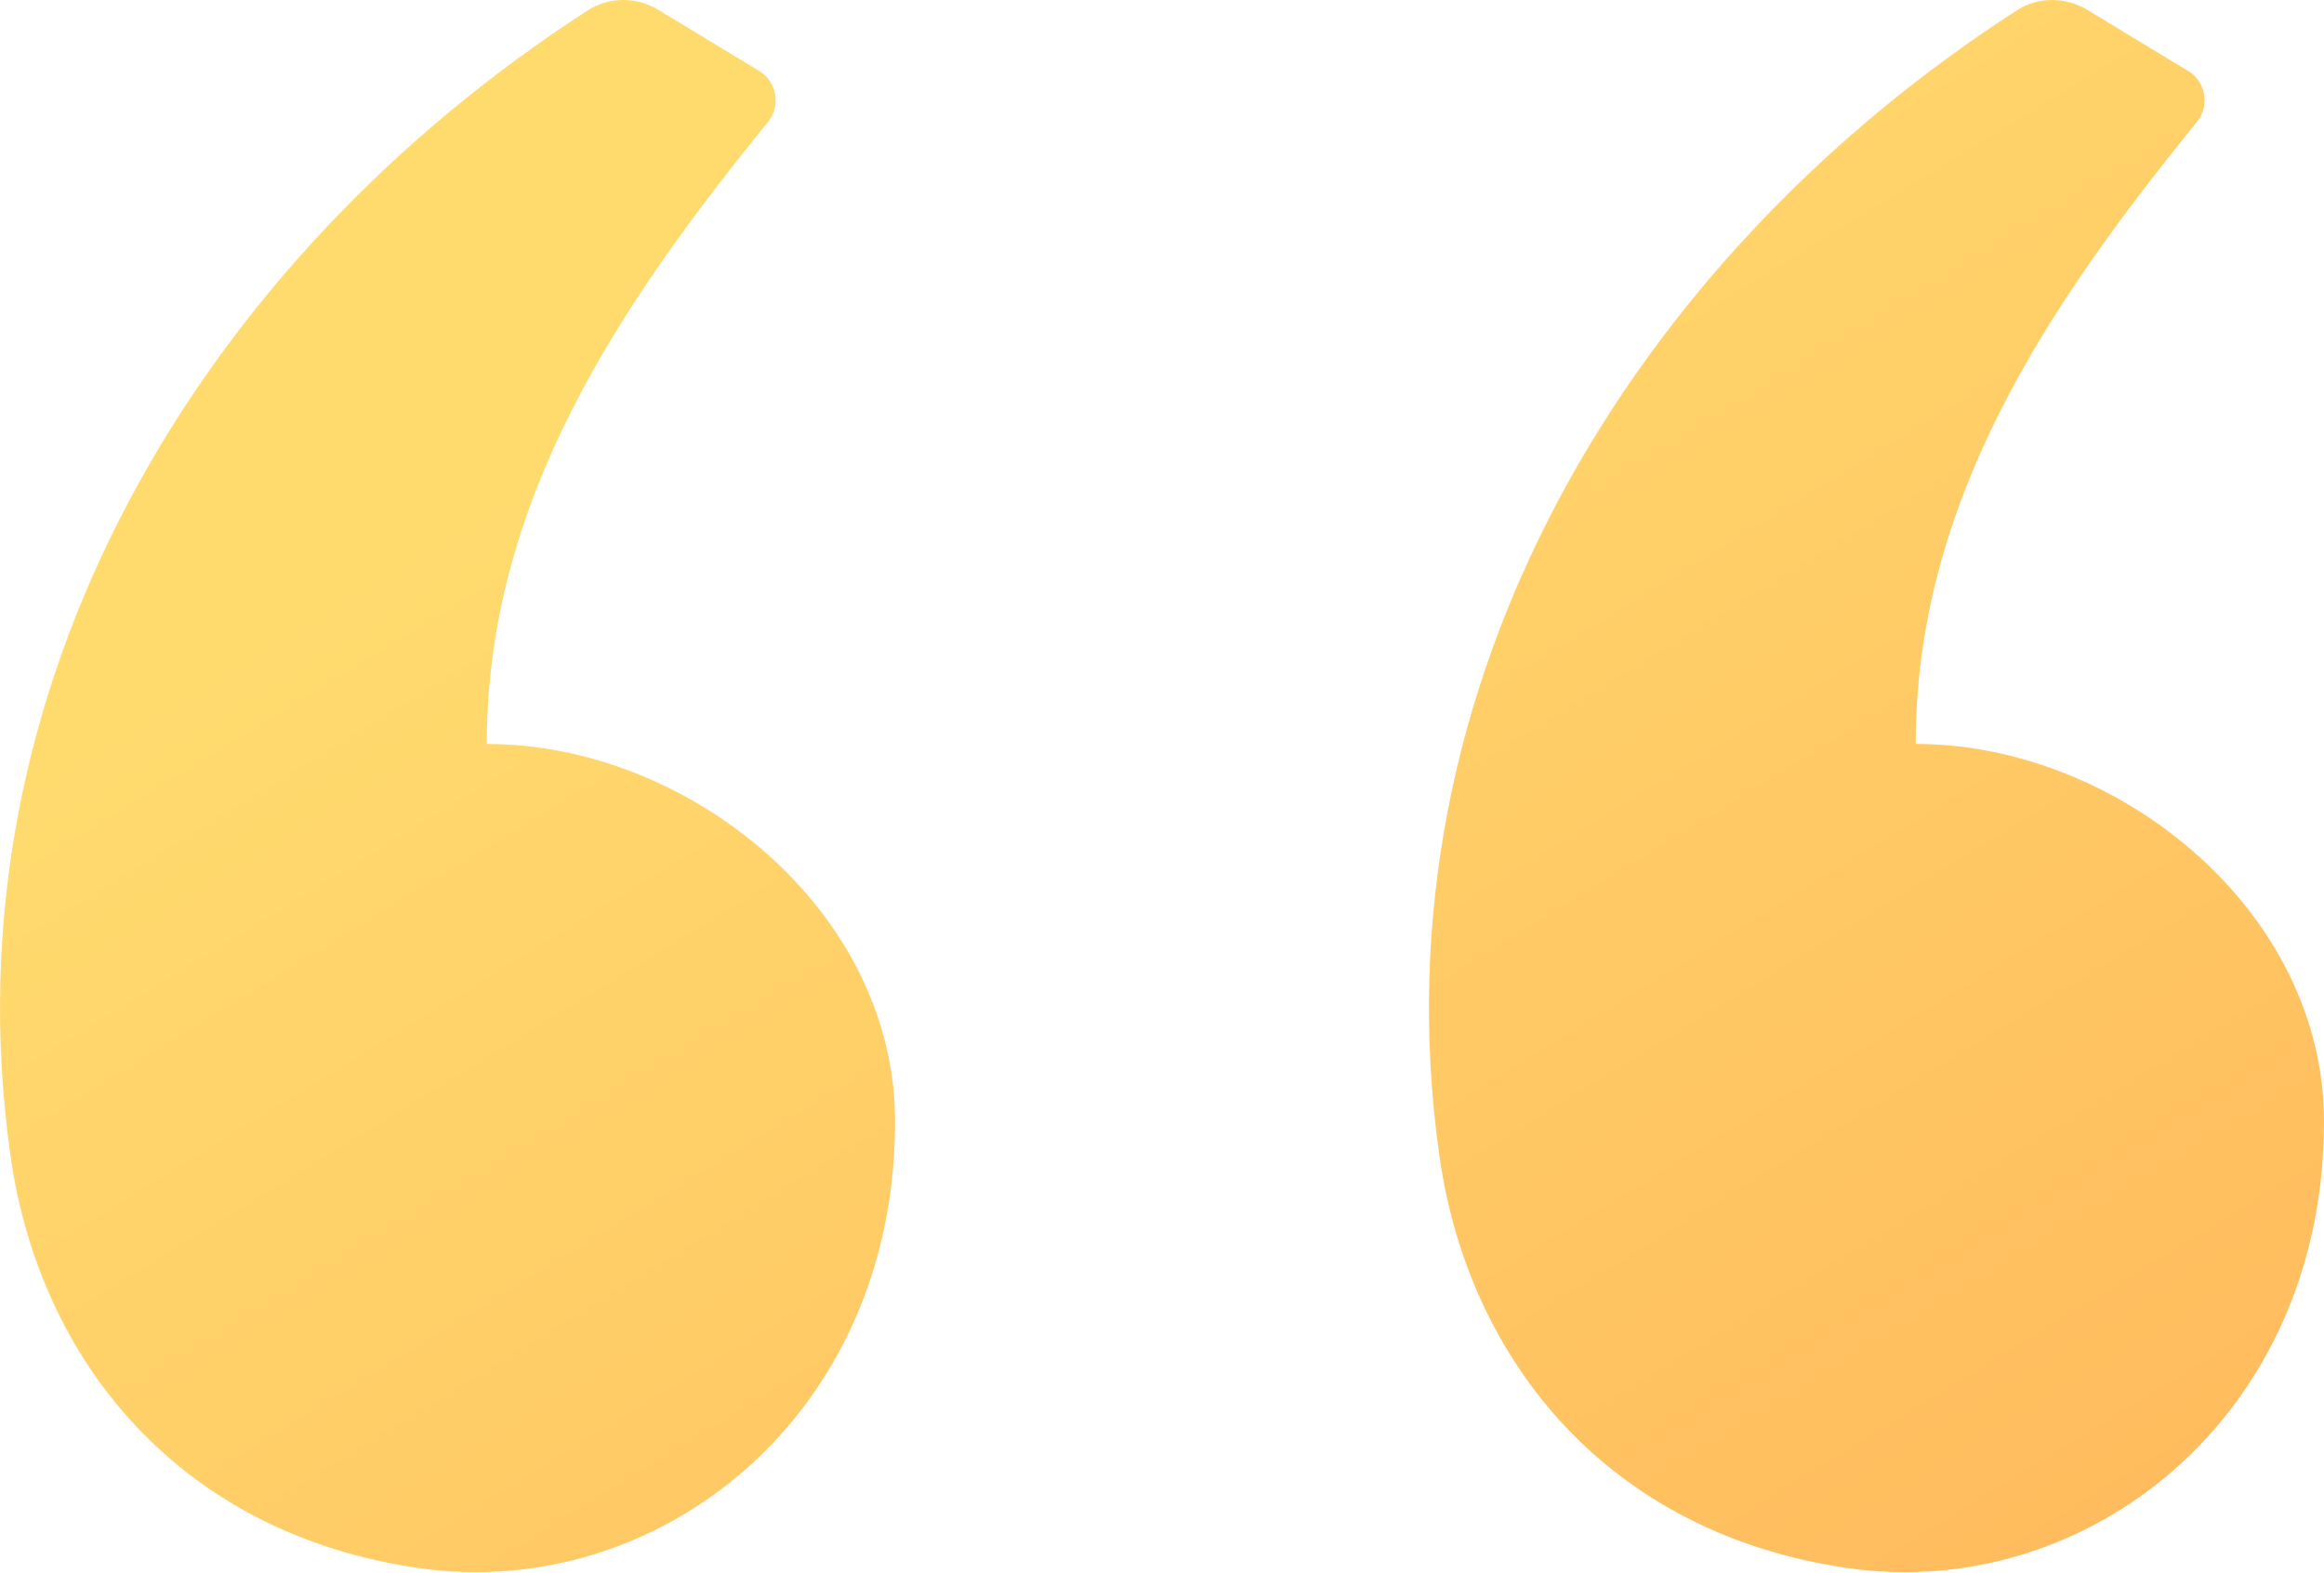
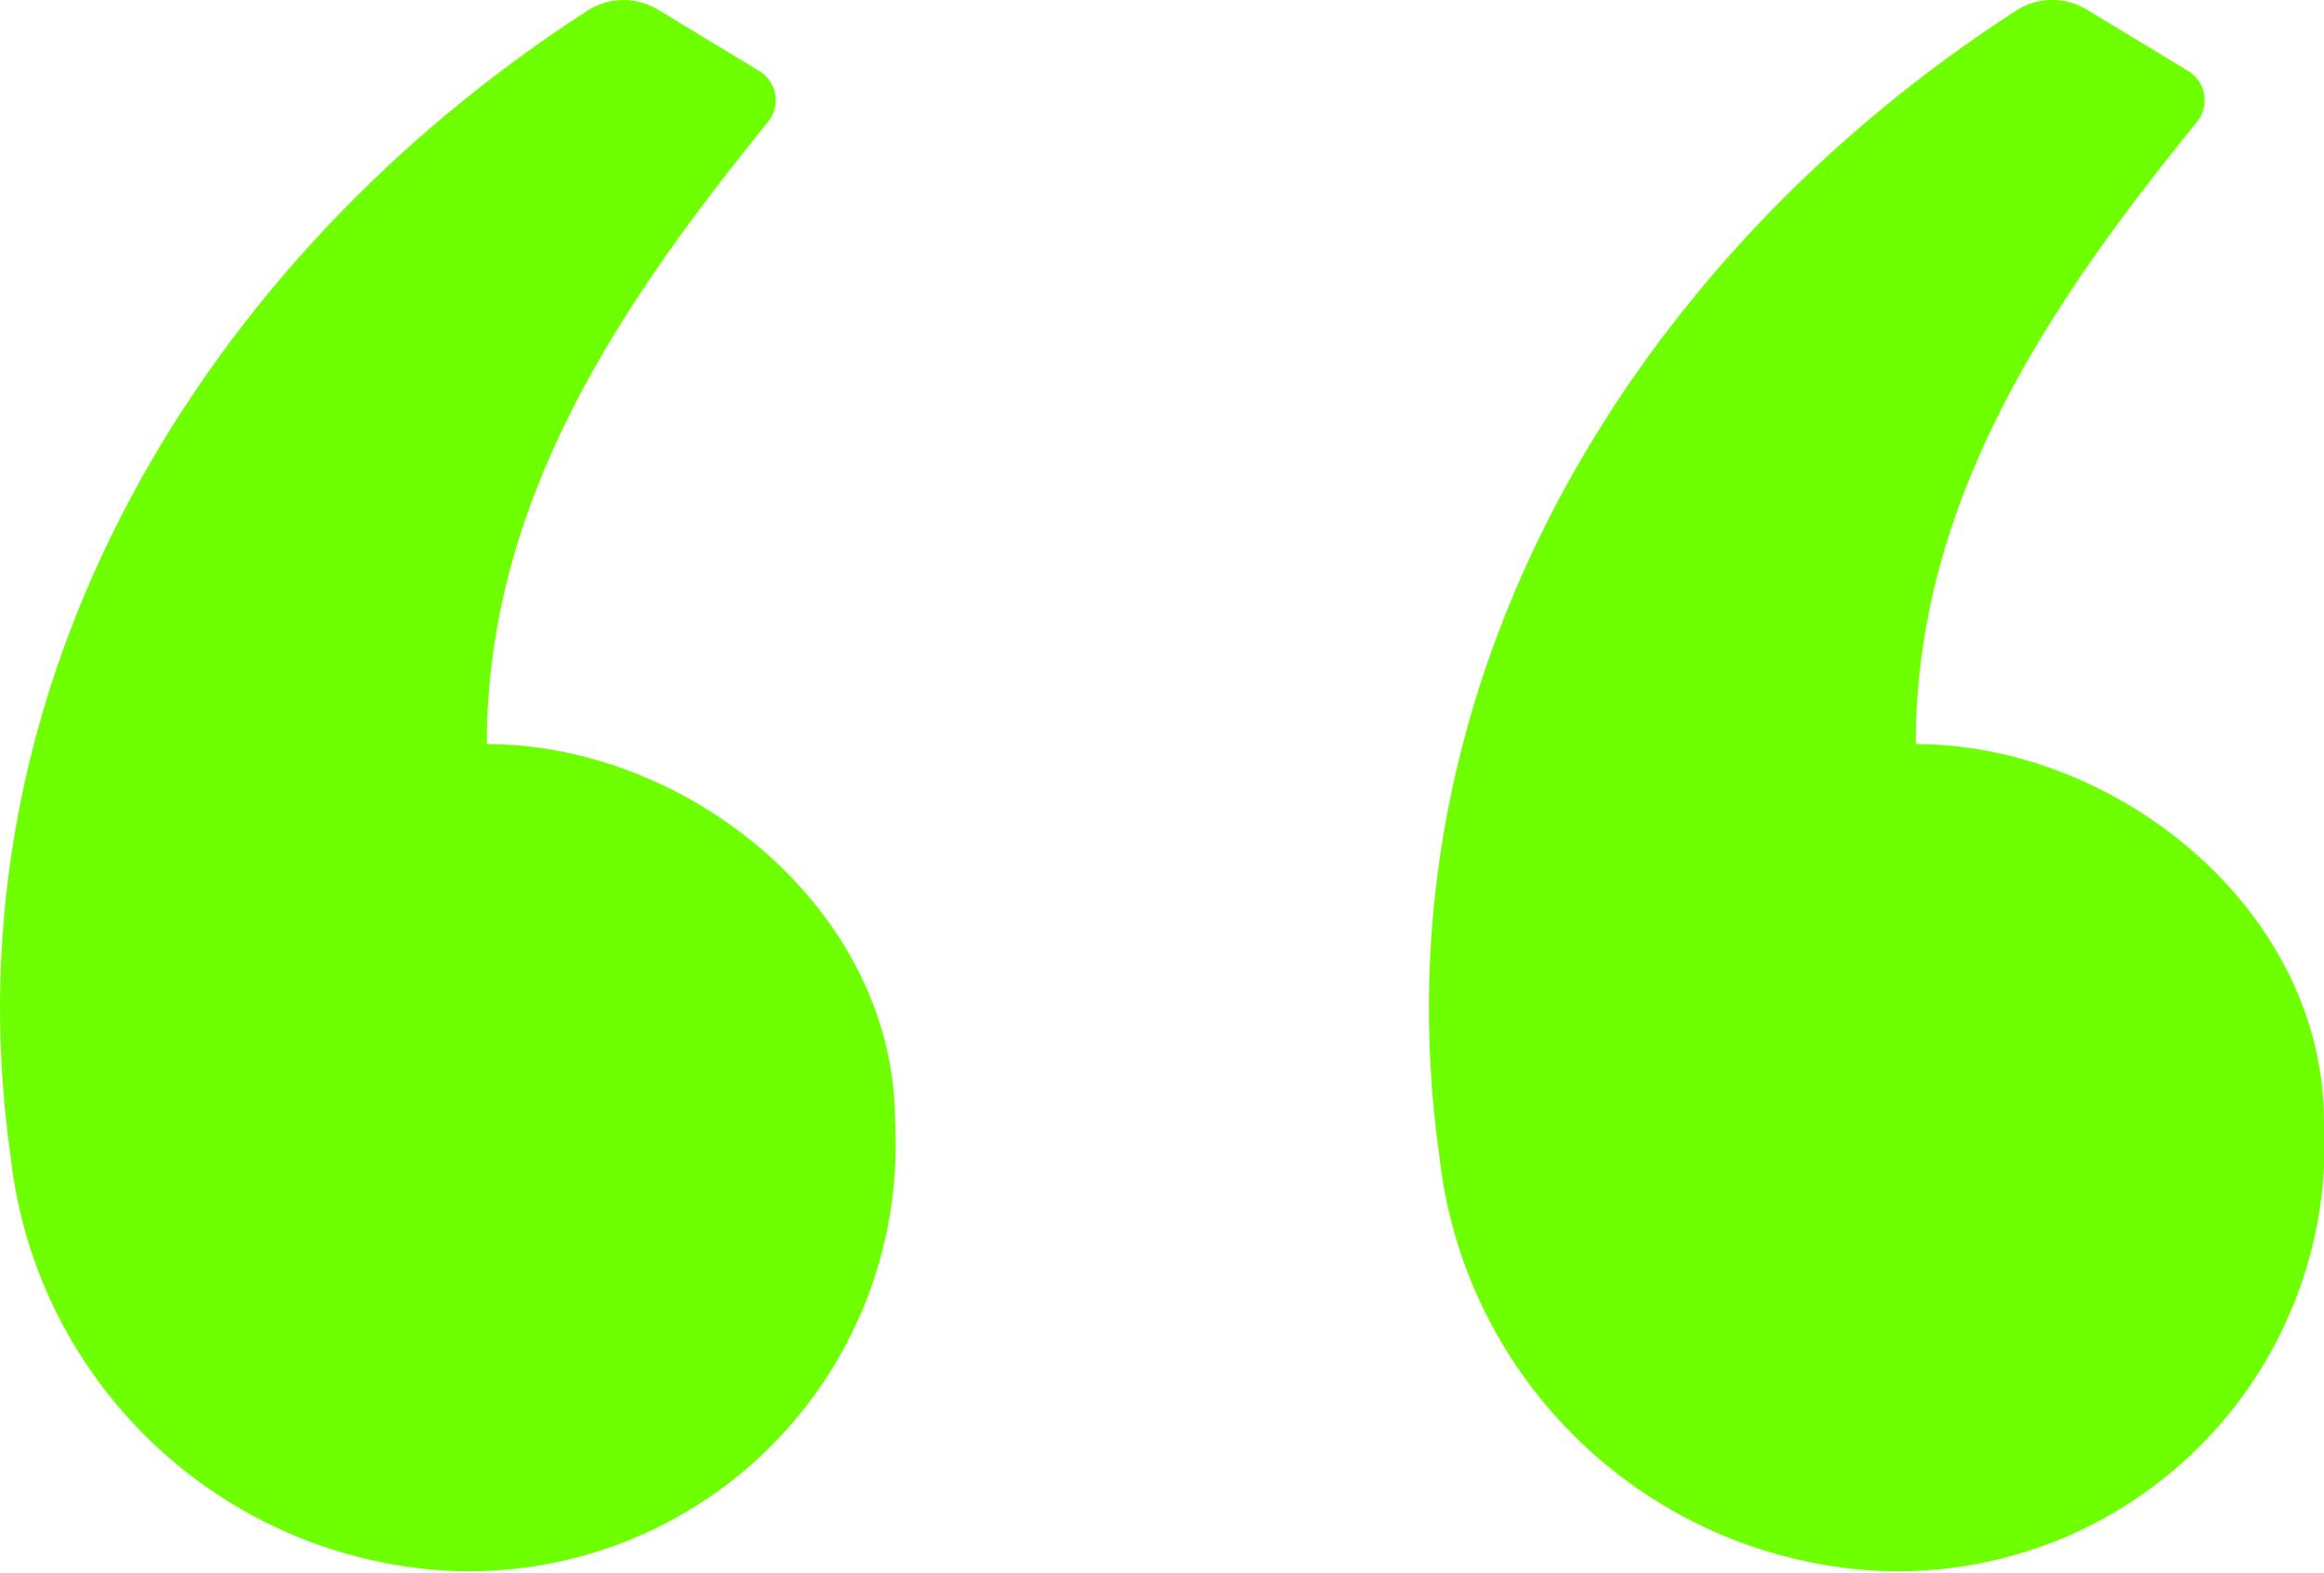
- <svg xmlns="http://www.w3.org/2000/svg" width="34" height="23" viewBox="0 0 34 23" fill="none">
-   <path fill-rule="evenodd" clip-rule="evenodd" d="M9.631 0.144L11.107 1.038C11.367 1.196 11.427 1.549 11.235 1.785C9.08 4.439 7.122 7.316 7.122 10.883C10.063 10.883 13.095 13.306 13.095 16.408C13.095 20.742 9.611 23.441 6.126 22.939C2.642 22.437 0.581 19.925 0.154 16.911C-0.826 9.999 2.986 3.774 8.599 0.152C8.912 -0.05 9.312 -0.049 9.631 0.144ZM30.536 0.144L32.012 1.038C32.273 1.196 32.332 1.549 32.14 1.785C29.985 4.439 28.027 7.316 28.027 10.883C30.969 10.883 34 13.306 34 16.408C34 20.742 30.516 23.441 27.032 22.939C23.547 22.437 21.486 19.925 21.059 16.911C20.079 9.999 23.892 3.774 29.505 0.152C29.817 -0.05 30.218 -0.049 30.536 0.144Z" fill="url(#paint0_linear)" />
+ <svg xmlns="http://www.w3.org/2000/svg" width="34" height="23" viewBox="0 0 34 23">
  <defs>
-     <linearGradient id="paint0_linear" x1="1.927" y1="4.65138e-07" x2="19.702" y2="29.018" gradientUnits="userSpaceOnUse">
-       <stop offset="0.259" stop-color="#FFDB6E" />
-       <stop offset="1" stop-color="#FFBC5E" />
-     </linearGradient>
+     <clipPath id="clip-icon-quote">
+       <rect width="34" height="23" />
+     </clipPath>
  </defs>
+   <g id="icon-quote" clip-path="url(#clip-icon-quote)">
+     <path id="icon-quote-2" data-name="icon-quote" d="M9.631.144l1.476.894a.5.5,0,0,1,.128.747c-2.155,2.654-4.113,5.531-4.113,9.1,2.942,0,5.973,2.423,5.973,5.526a6.24,6.24,0,0,1-6.969,6.531A6.827,6.827,0,0,1,.154,16.911C-.826,10,2.986,3.774,8.6.152A.973.973,0,0,1,9.631.144Zm20.905,0,1.476.894a.5.5,0,0,1,.128.747c-2.155,2.654-4.113,5.531-4.113,9.1,2.942,0,5.973,2.423,5.973,5.526a6.24,6.24,0,0,1-6.969,6.531,6.827,6.827,0,0,1-5.973-6.028C20.079,10,23.892,3.774,29.5.152A.973.973,0,0,1,30.536.144Z" fill="#6eff00" fill-rule="evenodd" />
+   </g>
</svg>
